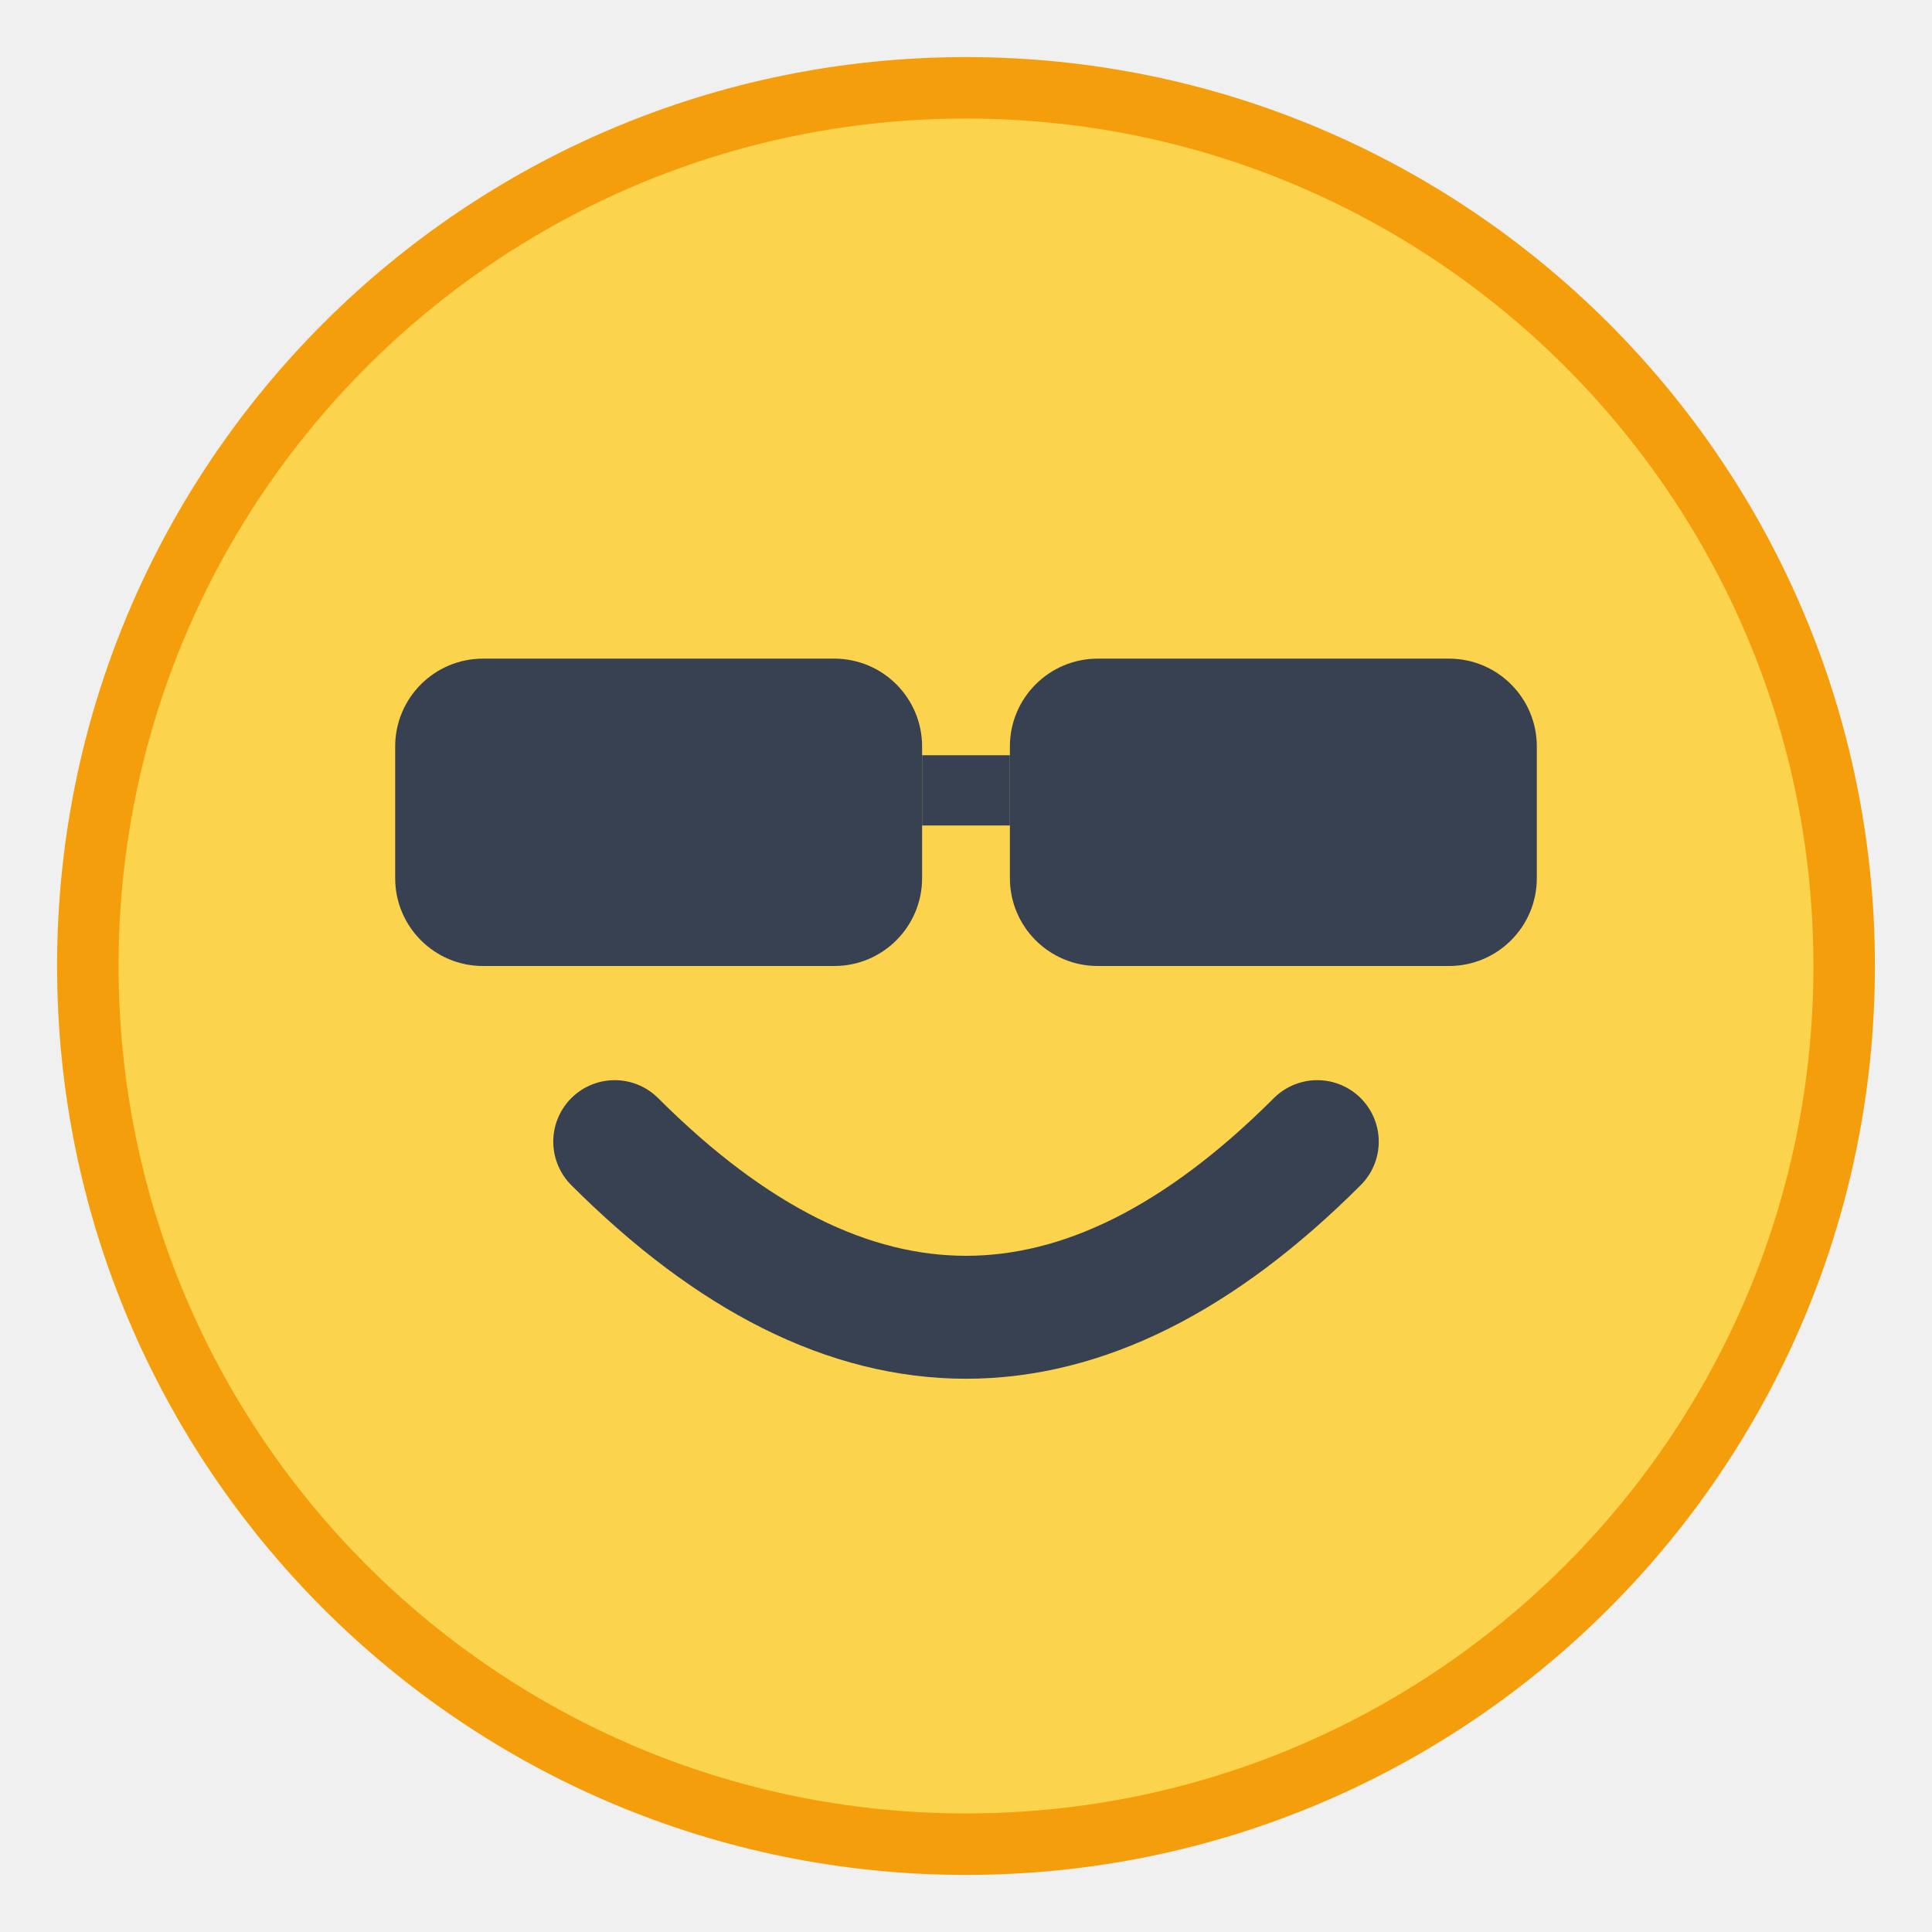
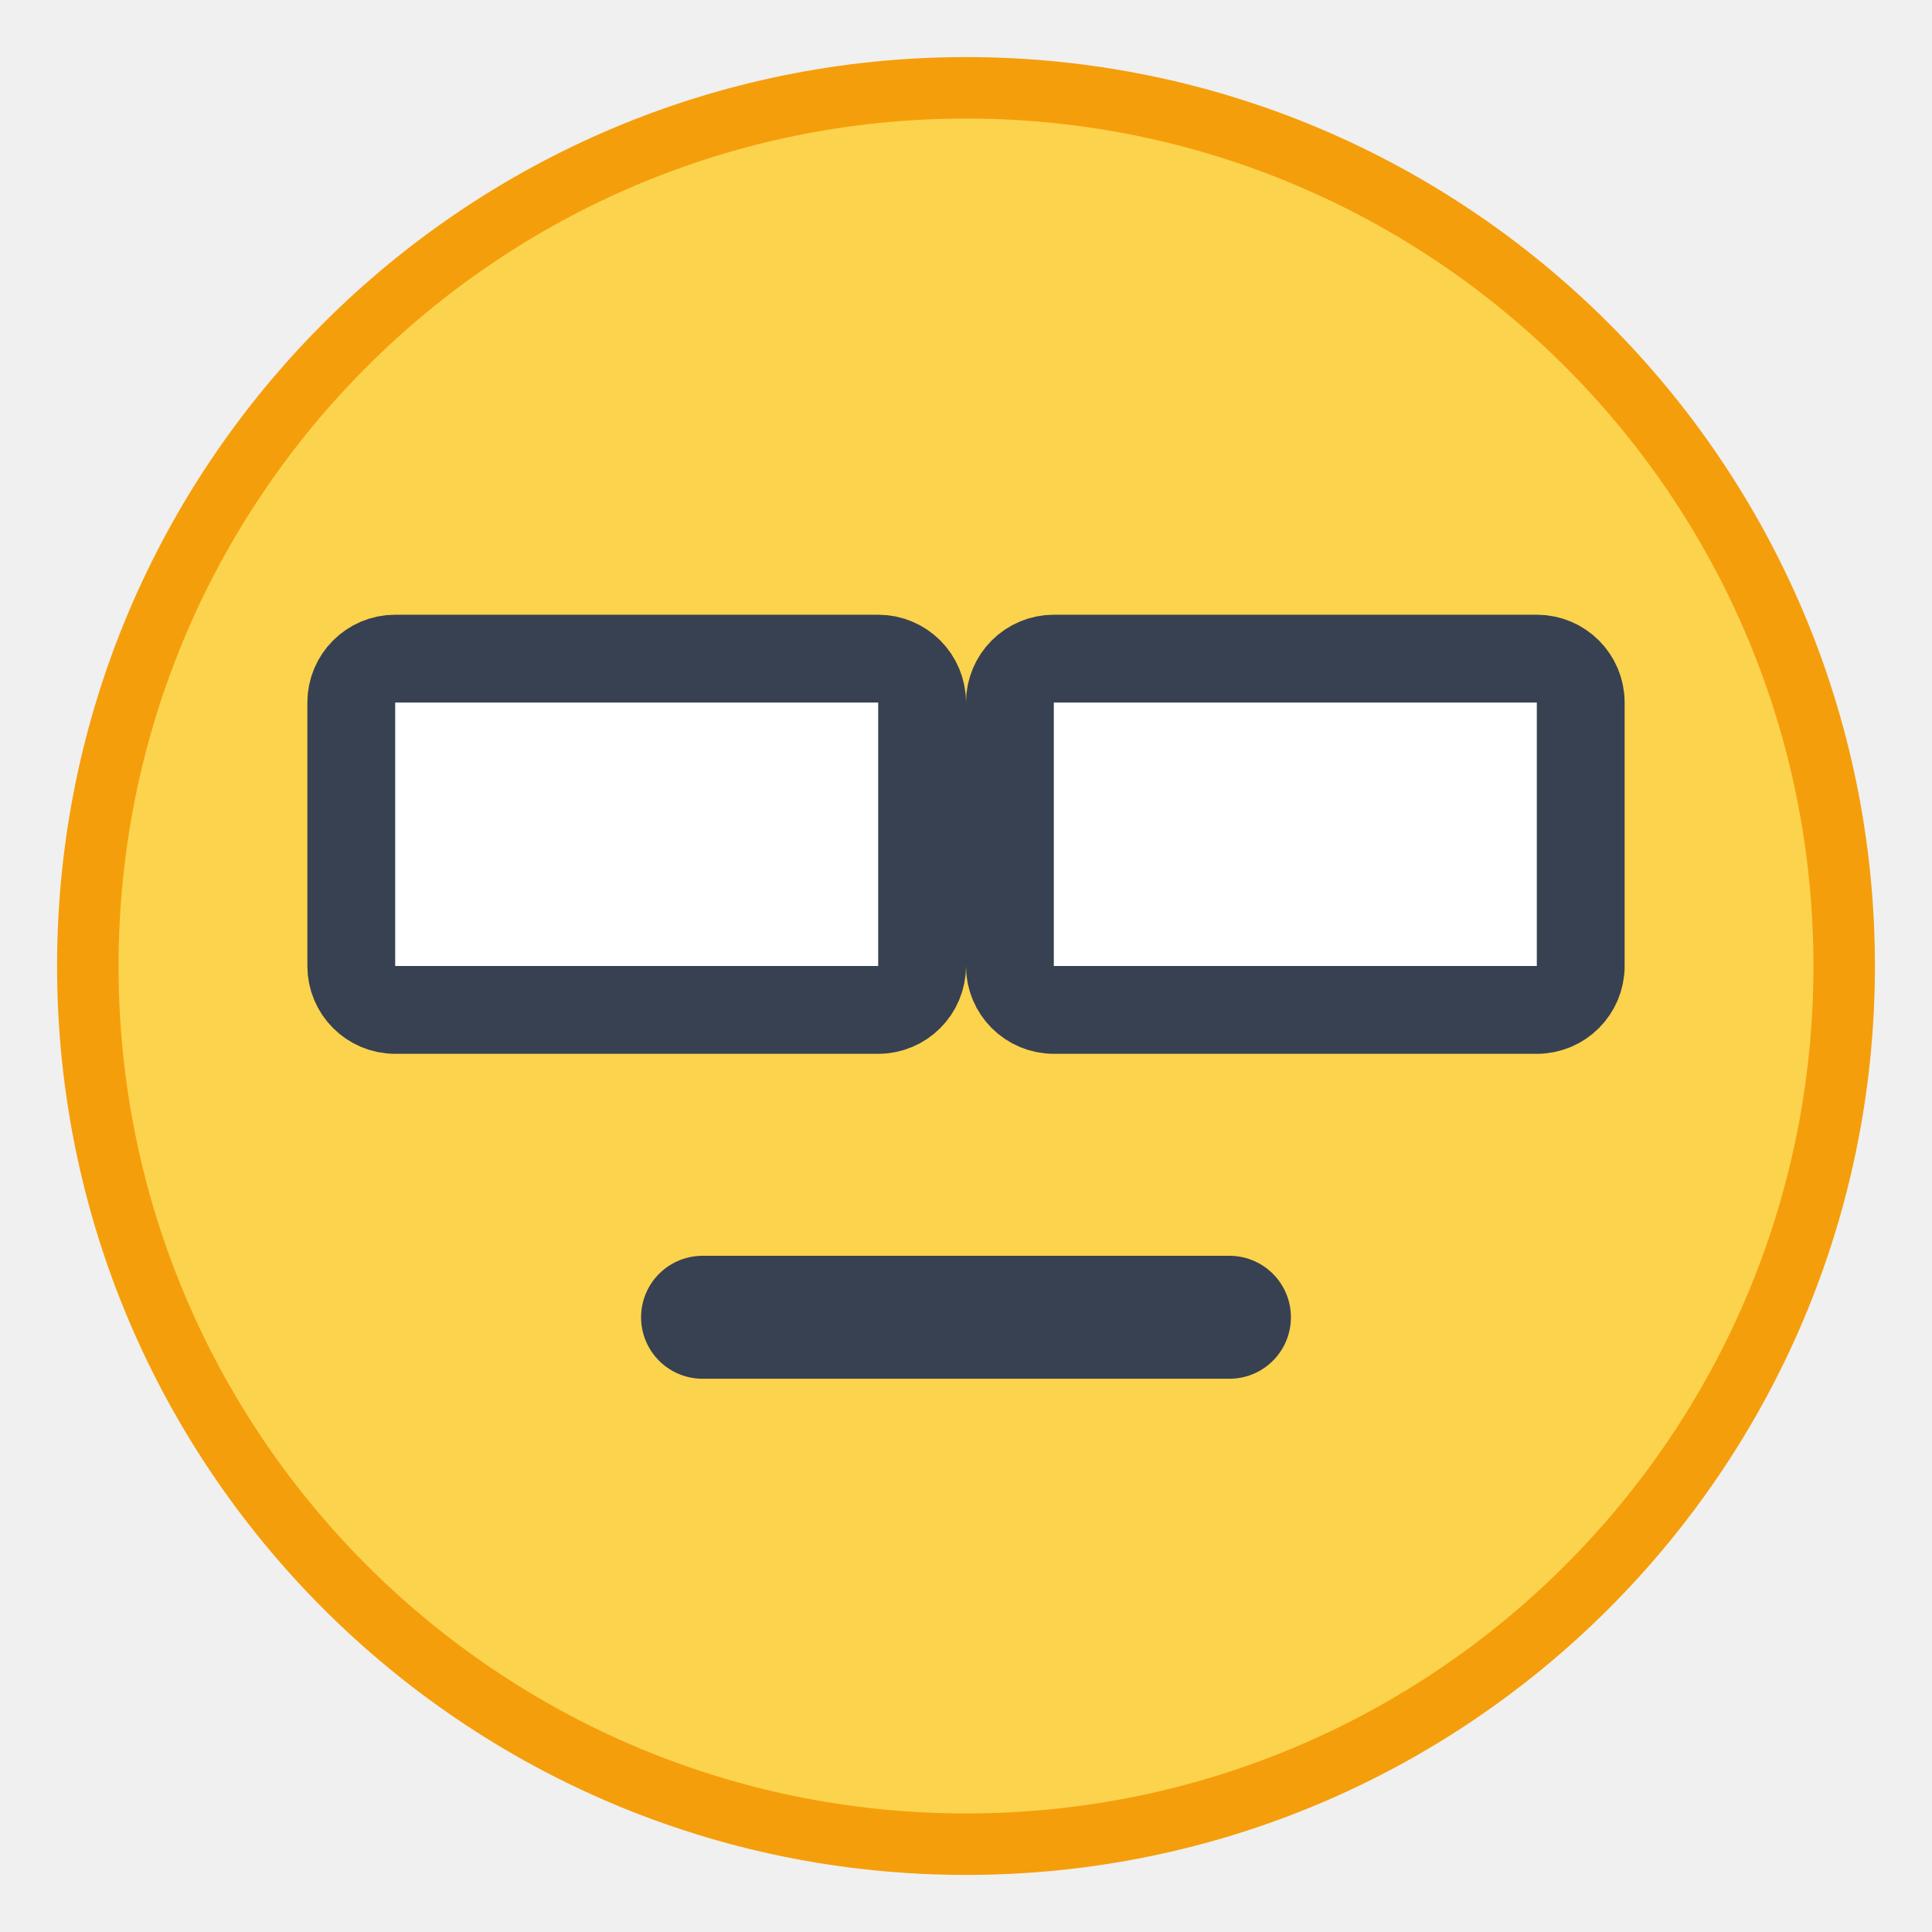
<svg xmlns="http://www.w3.org/2000/svg" viewBox="0 0 22 22" width="22" height="22">
  <circle cx="11" cy="11" r="10" fill="#fcd34d" stroke="#f59e0b" stroke-width="0.7" />
-   <rect x="4.5" y="7.5" width="6" height="3.5" rx="1" fill="#374151" />
-   <rect x="11.5" y="7.5" width="6" height="3.5" rx="1" fill="#374151" />
-   <path d="M10.5 9 L11.5 9" stroke="#374151" stroke-width="0.8" />
-   <path d="M7 13 Q11 17 15 13" stroke="#374151" stroke-width="1.4" fill="none" stroke-linecap="round" />
+   <rect x="4" y="7.5" width="6.5" height="4" rx="0.5" fill="white" stroke="#374151" stroke-width="1" />
+   <rect x="11.5" y="7.5" width="6.5" height="4" rx="0.5" fill="white" stroke="#374151" stroke-width="1" />
+   <path d="M10.5 9.5 L11.5 9.5" stroke="#374151" stroke-width="1" />
+   <path d="M8 15 L14 15" stroke="#374151" stroke-width="1.4" stroke-linecap="round" />
</svg>
